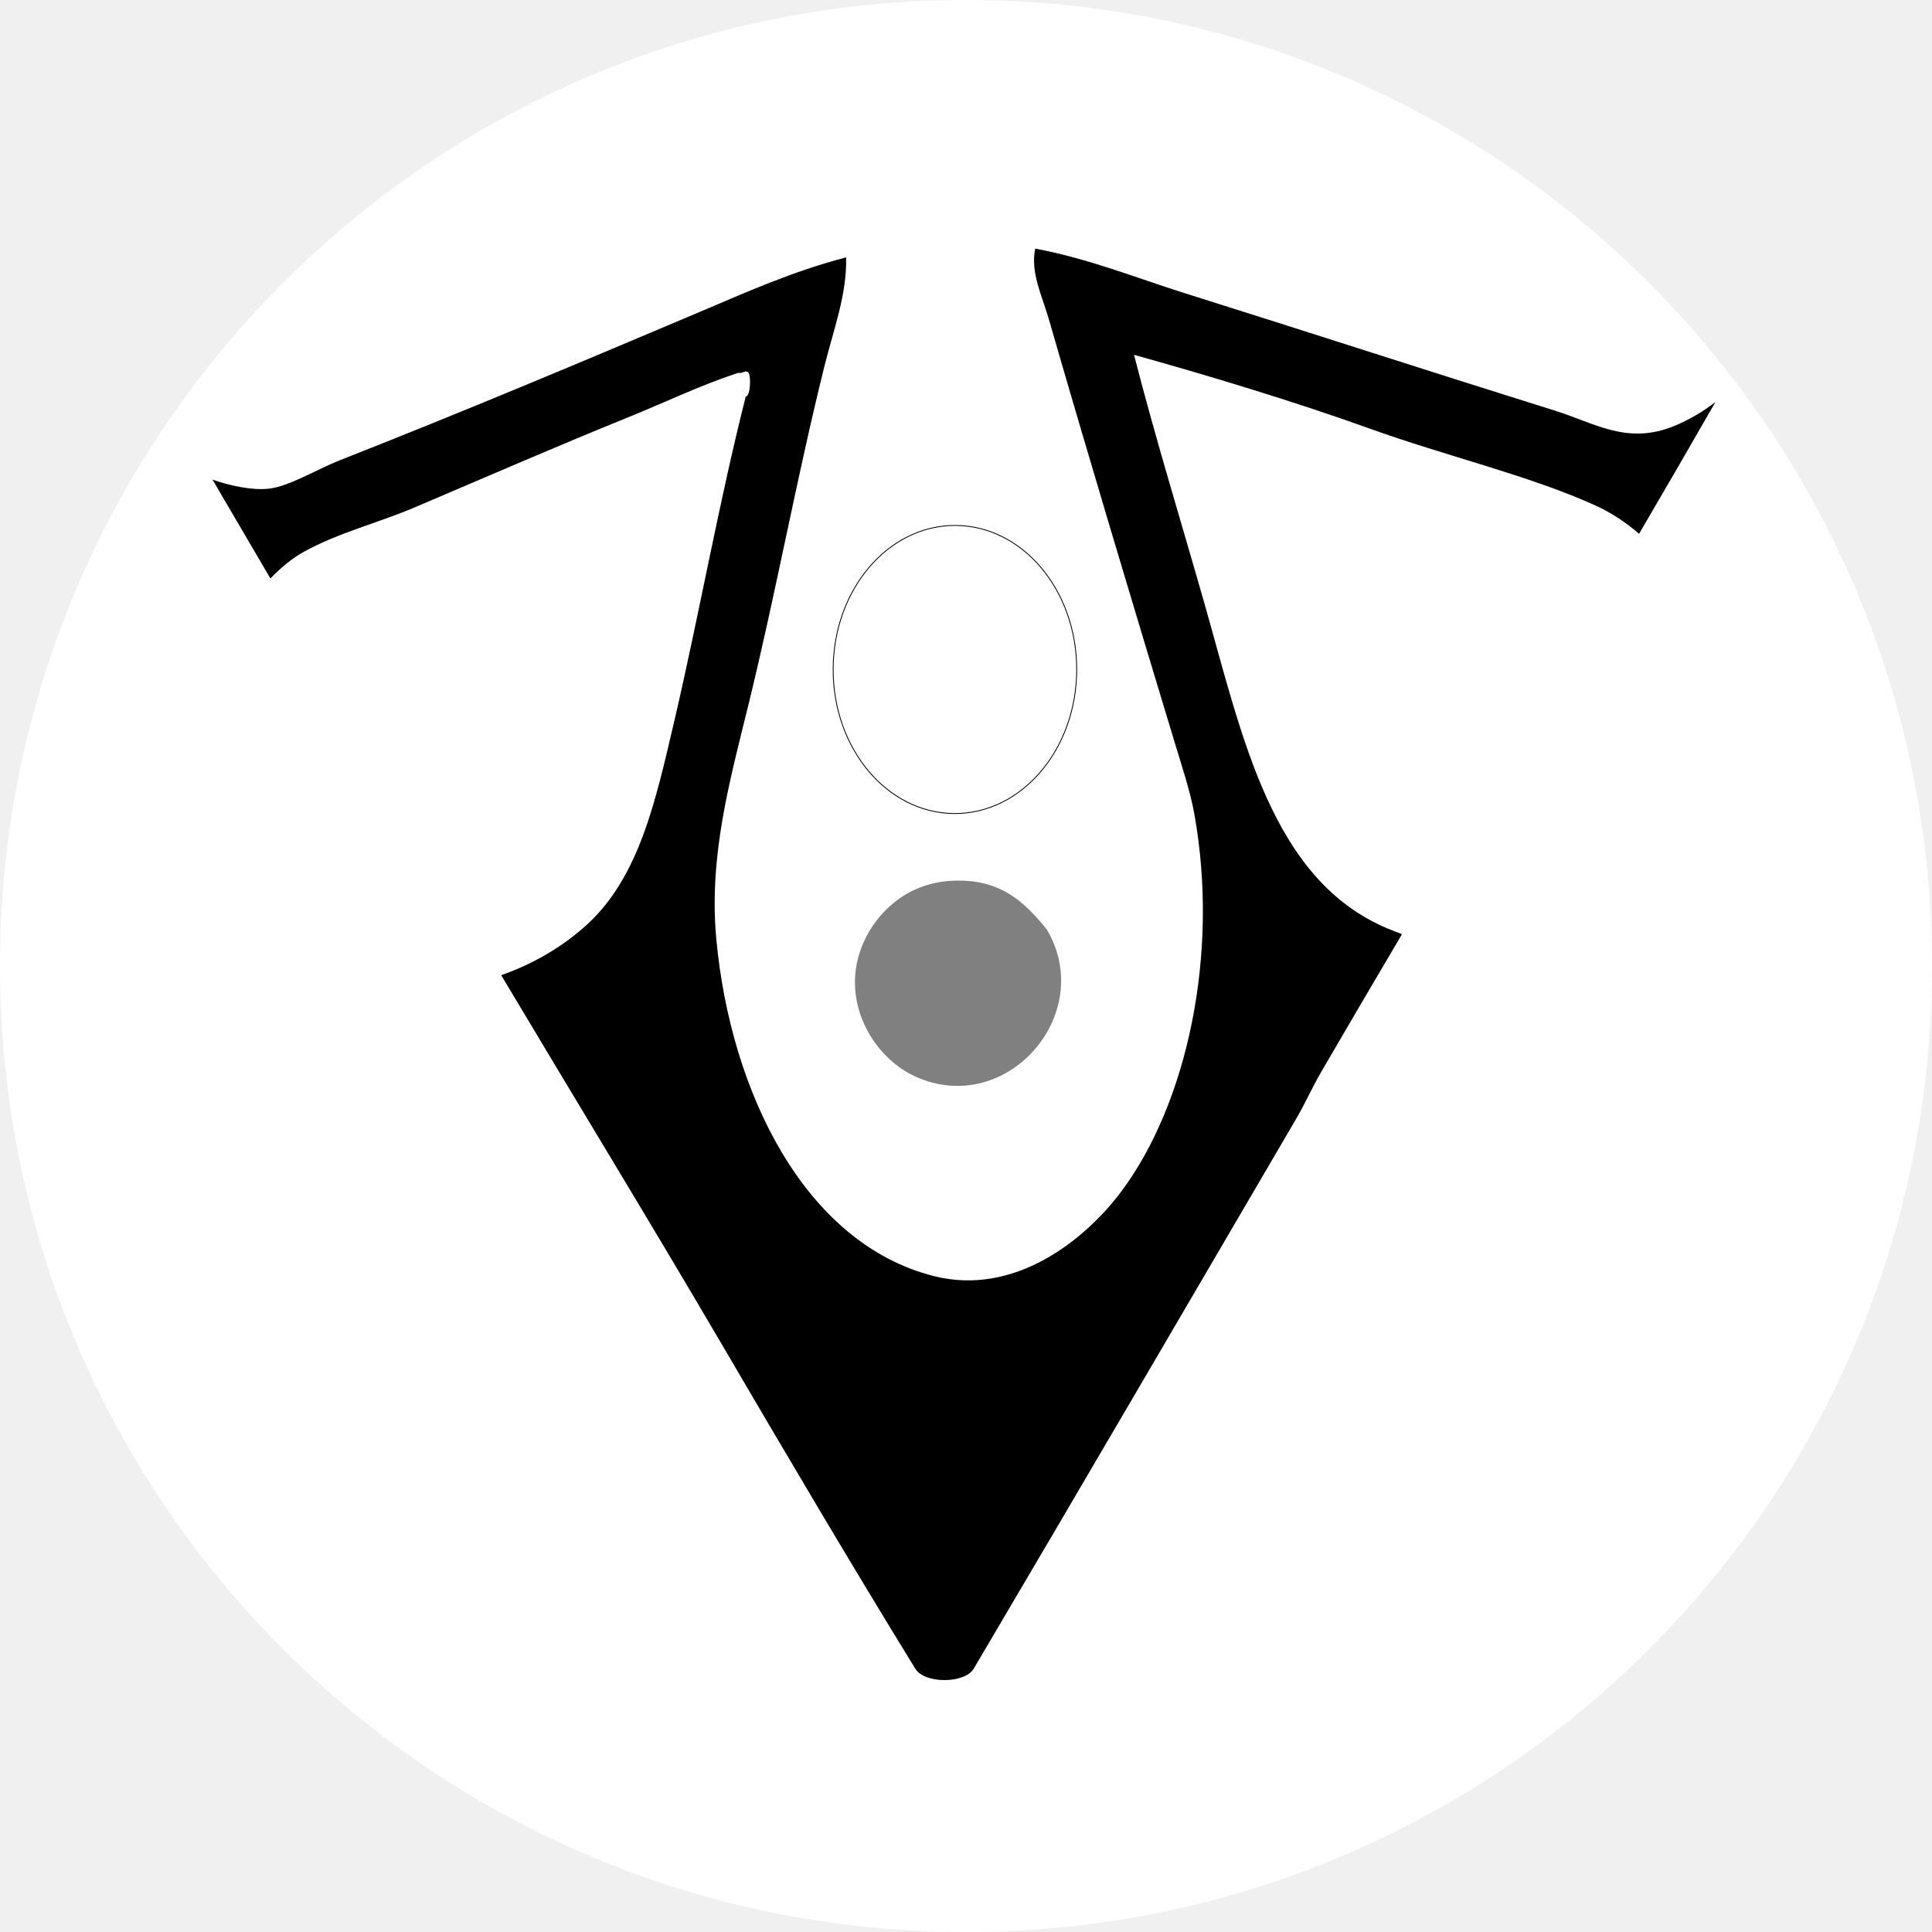
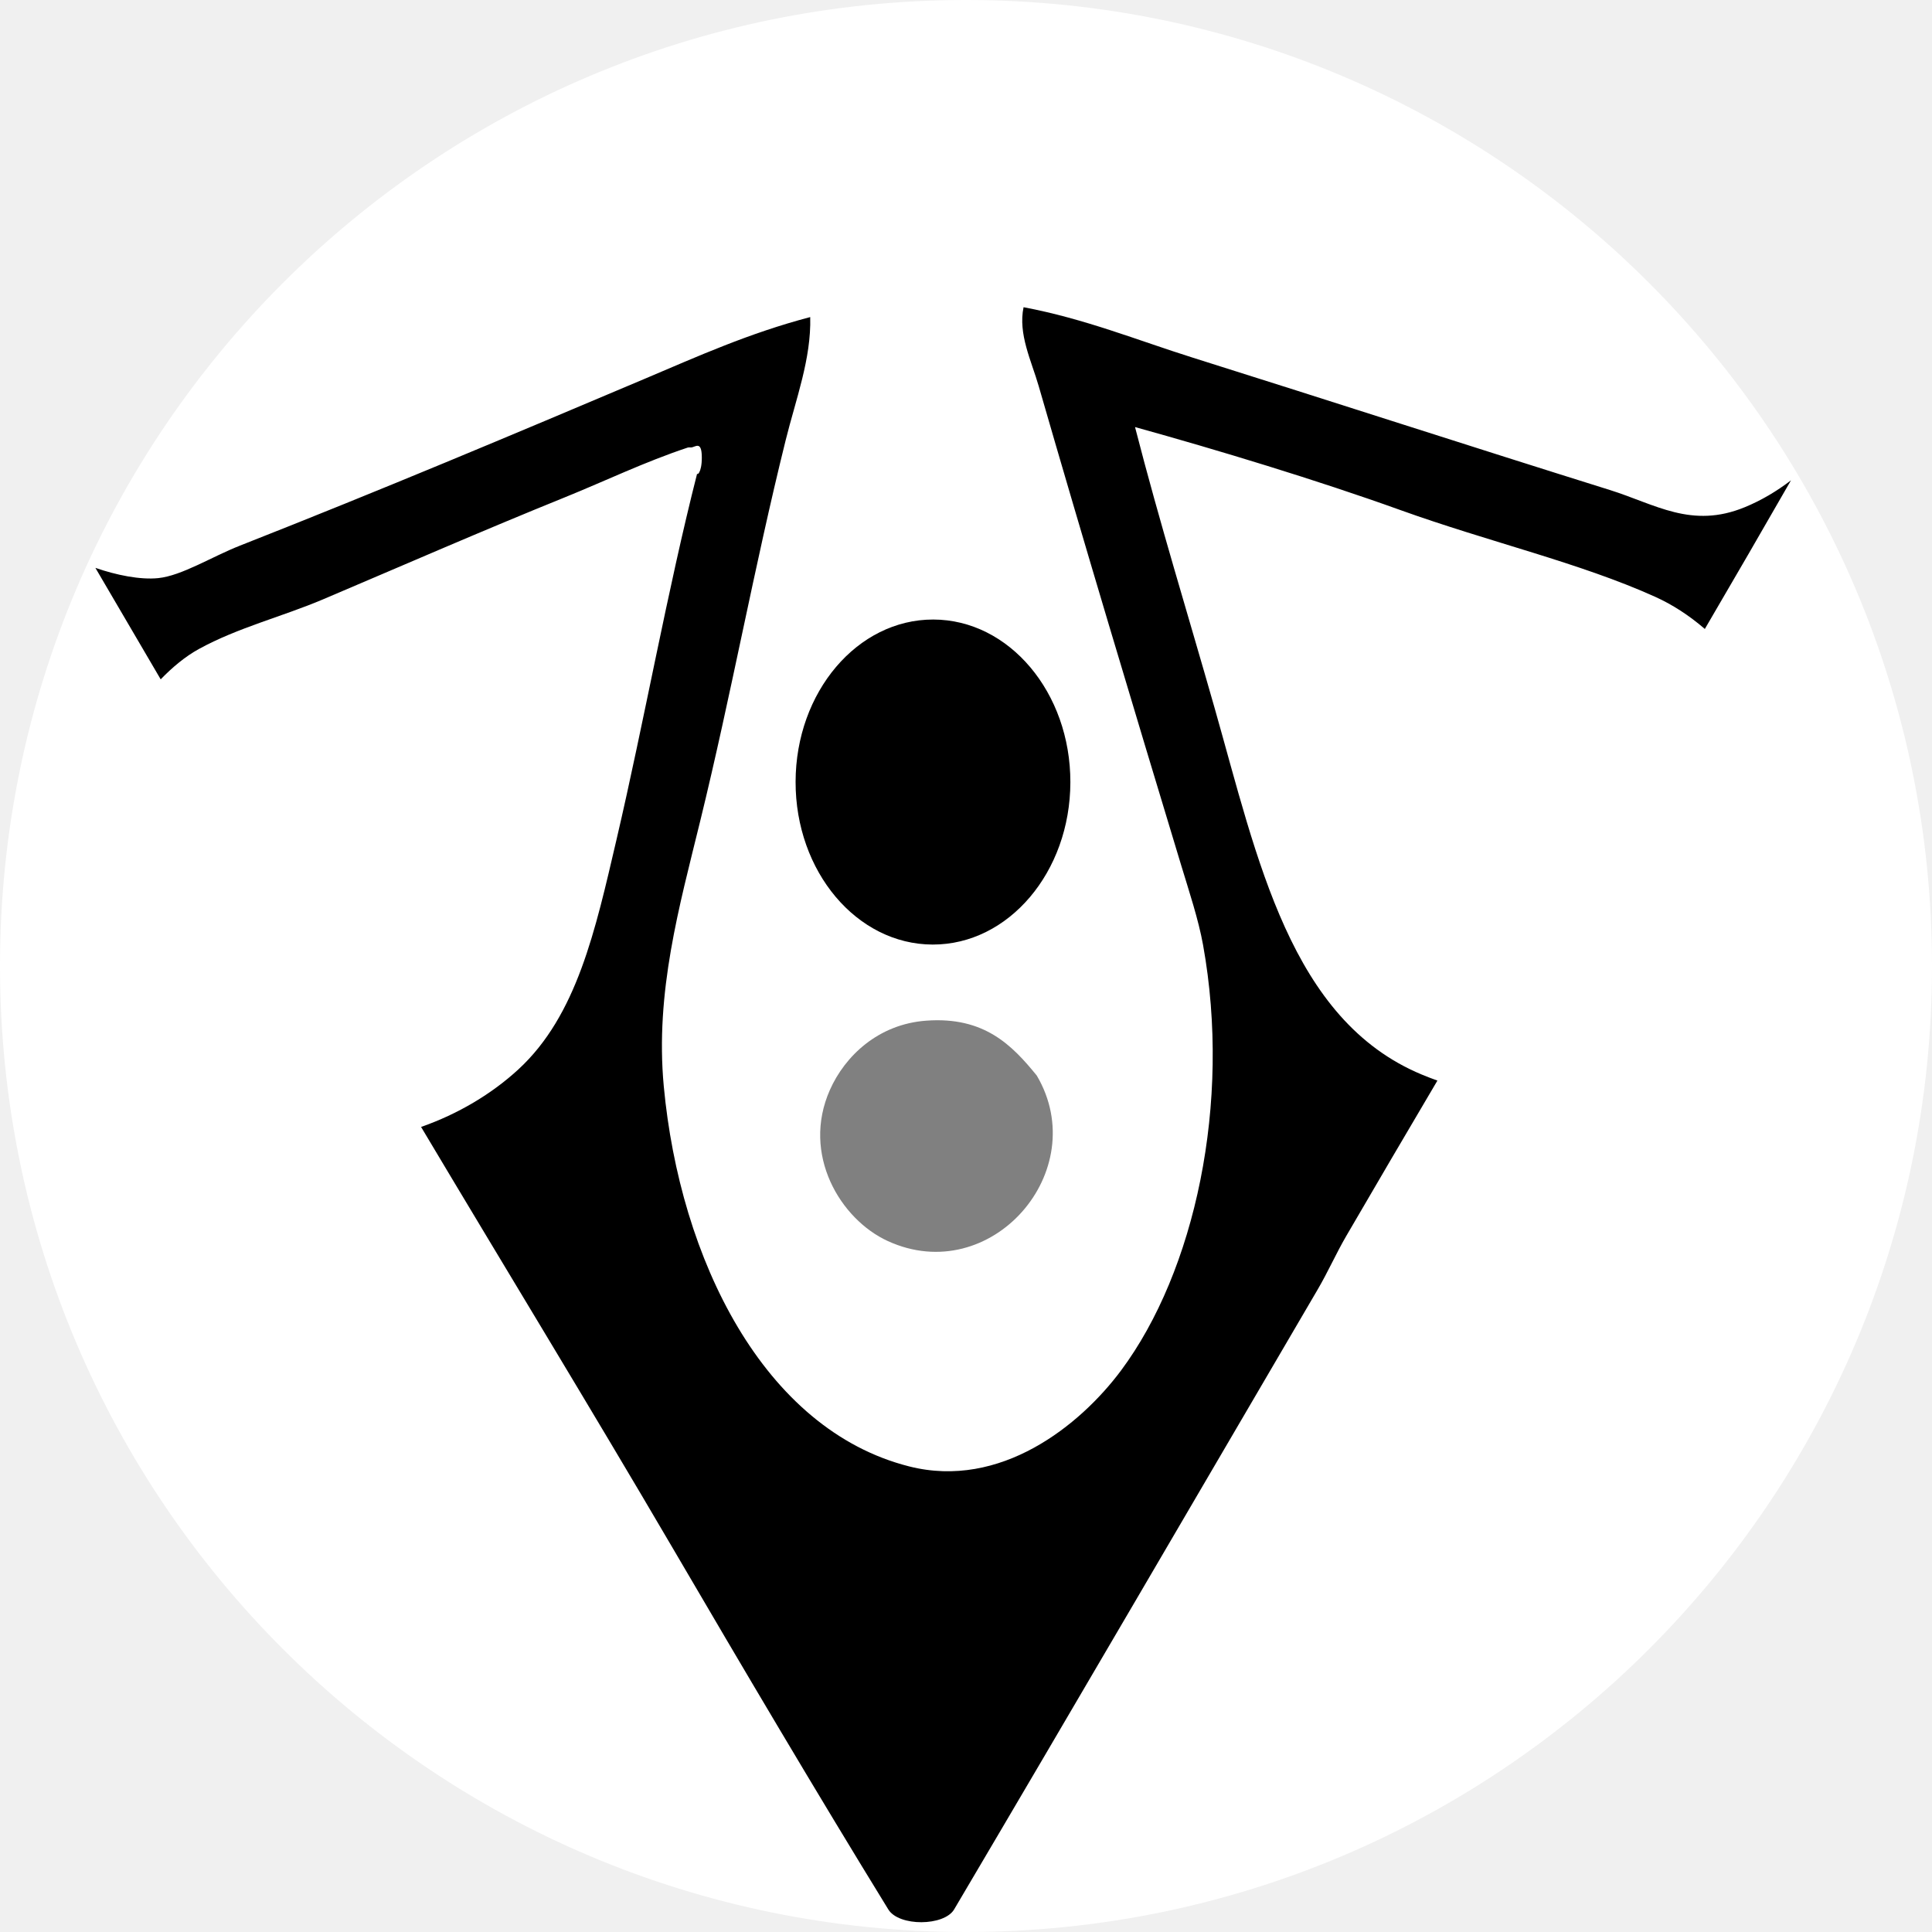
<svg xmlns="http://www.w3.org/2000/svg" width="100%" height="100%" viewBox="0 0 272 272" version="1.1" style="fill-rule:evenodd;clip-rule:evenodd;stroke-linejoin:round;stroke-miterlimit:2;">
  <style>
        .bg {
            fill: #ffffff;
        }
        .main-path {
            fill: #000000;
        }
        .raj-path {
            fill: rgb(128,128,128);
        }
        .shyam-shri-ellipse {
-             fill: none;
-             stroke: #000000;
-             stroke-width: 0.15px;
+             fill: #000000;
+             stroke: none;
        }
        @media (prefers-color-scheme: dark) {
            .bg {
                fill: #000000;
            }
            .main-path {
                fill: #ffffff;
            }
            .raj-path {
                fill: rgb(255,222,0);
            }
            .shyam-shri-ellipse {
                fill: #ffffff;
                stroke: none;
            }
        }
    </style>
  <circle class="bg" cx="136" cy="136" r="136" />
-   <g transform="matrix(0.78,0,0,0.78,29.92,35.0)">
+   <g transform="matrix(0.88,0,0,0.88,13.43,43.25)">
    <g transform="matrix(1,0,0,1,-418.0839,-98.22779)">
      <g id="Official-Brand-Logo">
        <g transform="matrix(4.145086,-0.002331,0.002331,4.145086,392.9899,96.13459)">
          <path class="main-path" d="M57.834,30.387C56.654,32.383 55.478,34.382 54.312,36.384C53.918,37.06 53.608,37.766 53.209,38.446C48.566,46.361 43.853,54.439 39.163,62.366C38.779,63.016 37.032,63.032 36.623,62.366C33.816,57.794 31.021,53.054 28.282,48.368C25.102,42.932 21.829,37.568 18.606,32.154C20.036,31.656 21.335,30.88 22.362,29.936C24.625,27.854 25.337,24.562 26.153,21.078C27.236,16.454 28.118,11.474 29.28,6.923C29.251,7.034 29.458,6.935 29.456,6.318C29.454,5.641 29.194,5.934 29.042,5.934C29.005,5.935 28.945,5.928 28.91,5.94C27.251,6.49 25.728,7.226 24.192,7.847C20.95,9.158 18.054,10.423 14.827,11.792C13.275,12.45 11.532,12.883 10.042,13.702C9.517,13.99 9.021,14.403 8.566,14.873C7.727,13.441 6.889,12.006 6.048,10.569C6.858,10.85 7.779,11.037 8.475,10.966C9.384,10.873 10.549,10.138 11.621,9.717C17.152,7.543 22.112,5.456 27.279,3.273C29.292,2.422 31.27,1.527 33.643,0.905C33.685,2.513 33.088,4.066 32.691,5.664C31.469,10.576 30.594,15.435 29.385,20.358C28.576,23.655 27.638,26.964 27.974,30.589C28.591,37.246 31.811,43.844 37.441,45.268C40.955,46.158 44.027,43.701 45.618,41.568C48.461,37.753 49.891,31.263 48.792,25.149C48.615,24.163 48.252,23.075 47.944,22.055C46.08,15.883 44.209,9.645 42.458,3.567C42.178,2.597 41.66,1.56 41.878,0.529C44.241,0.975 46.268,1.805 48.405,2.479C53.743,4.161 59.086,5.9 64.497,7.595C66.26,8.147 67.656,9.109 69.711,8.263C70.345,8.003 70.938,7.651 71.493,7.228C70.393,9.143 69.283,11.054 68.165,12.962C67.566,12.444 66.919,12.022 66.249,11.72C63.335,10.402 59.85,9.604 56.41,8.364C53.184,7.202 49.349,6.039 46.177,5.157C47.133,8.882 48.202,12.338 49.247,16.018C50.901,21.846 52.161,28.041 57.23,30.154C57.432,30.238 57.634,30.316 57.834,30.387Z" />
        </g>
        <g id="raj" transform="matrix(1.003197,0,0,1.003197,497.7262,176.3851)">
          <path class="raj-path" d="M70.741,44.628C79.705,59.855 63.424,78.538 46.988,71.021C39.415,67.557 33.18,57.201 37.751,46.908C40.134,41.541 45.423,36.436 53.107,35.871C62.341,35.192 66.783,39.76 70.741,44.628Z" />
        </g>
        <g id="shyam-shri" transform="matrix(-0.001887,0.999998,-0.999998,-0.001887,1007.189,-420.9465)">
          <ellipse class="shyam-shri-ellipse" cx="596" cy="453.98" rx="26" ry="21.98" />
        </g>
      </g>
    </g>
  </g>
</svg>
